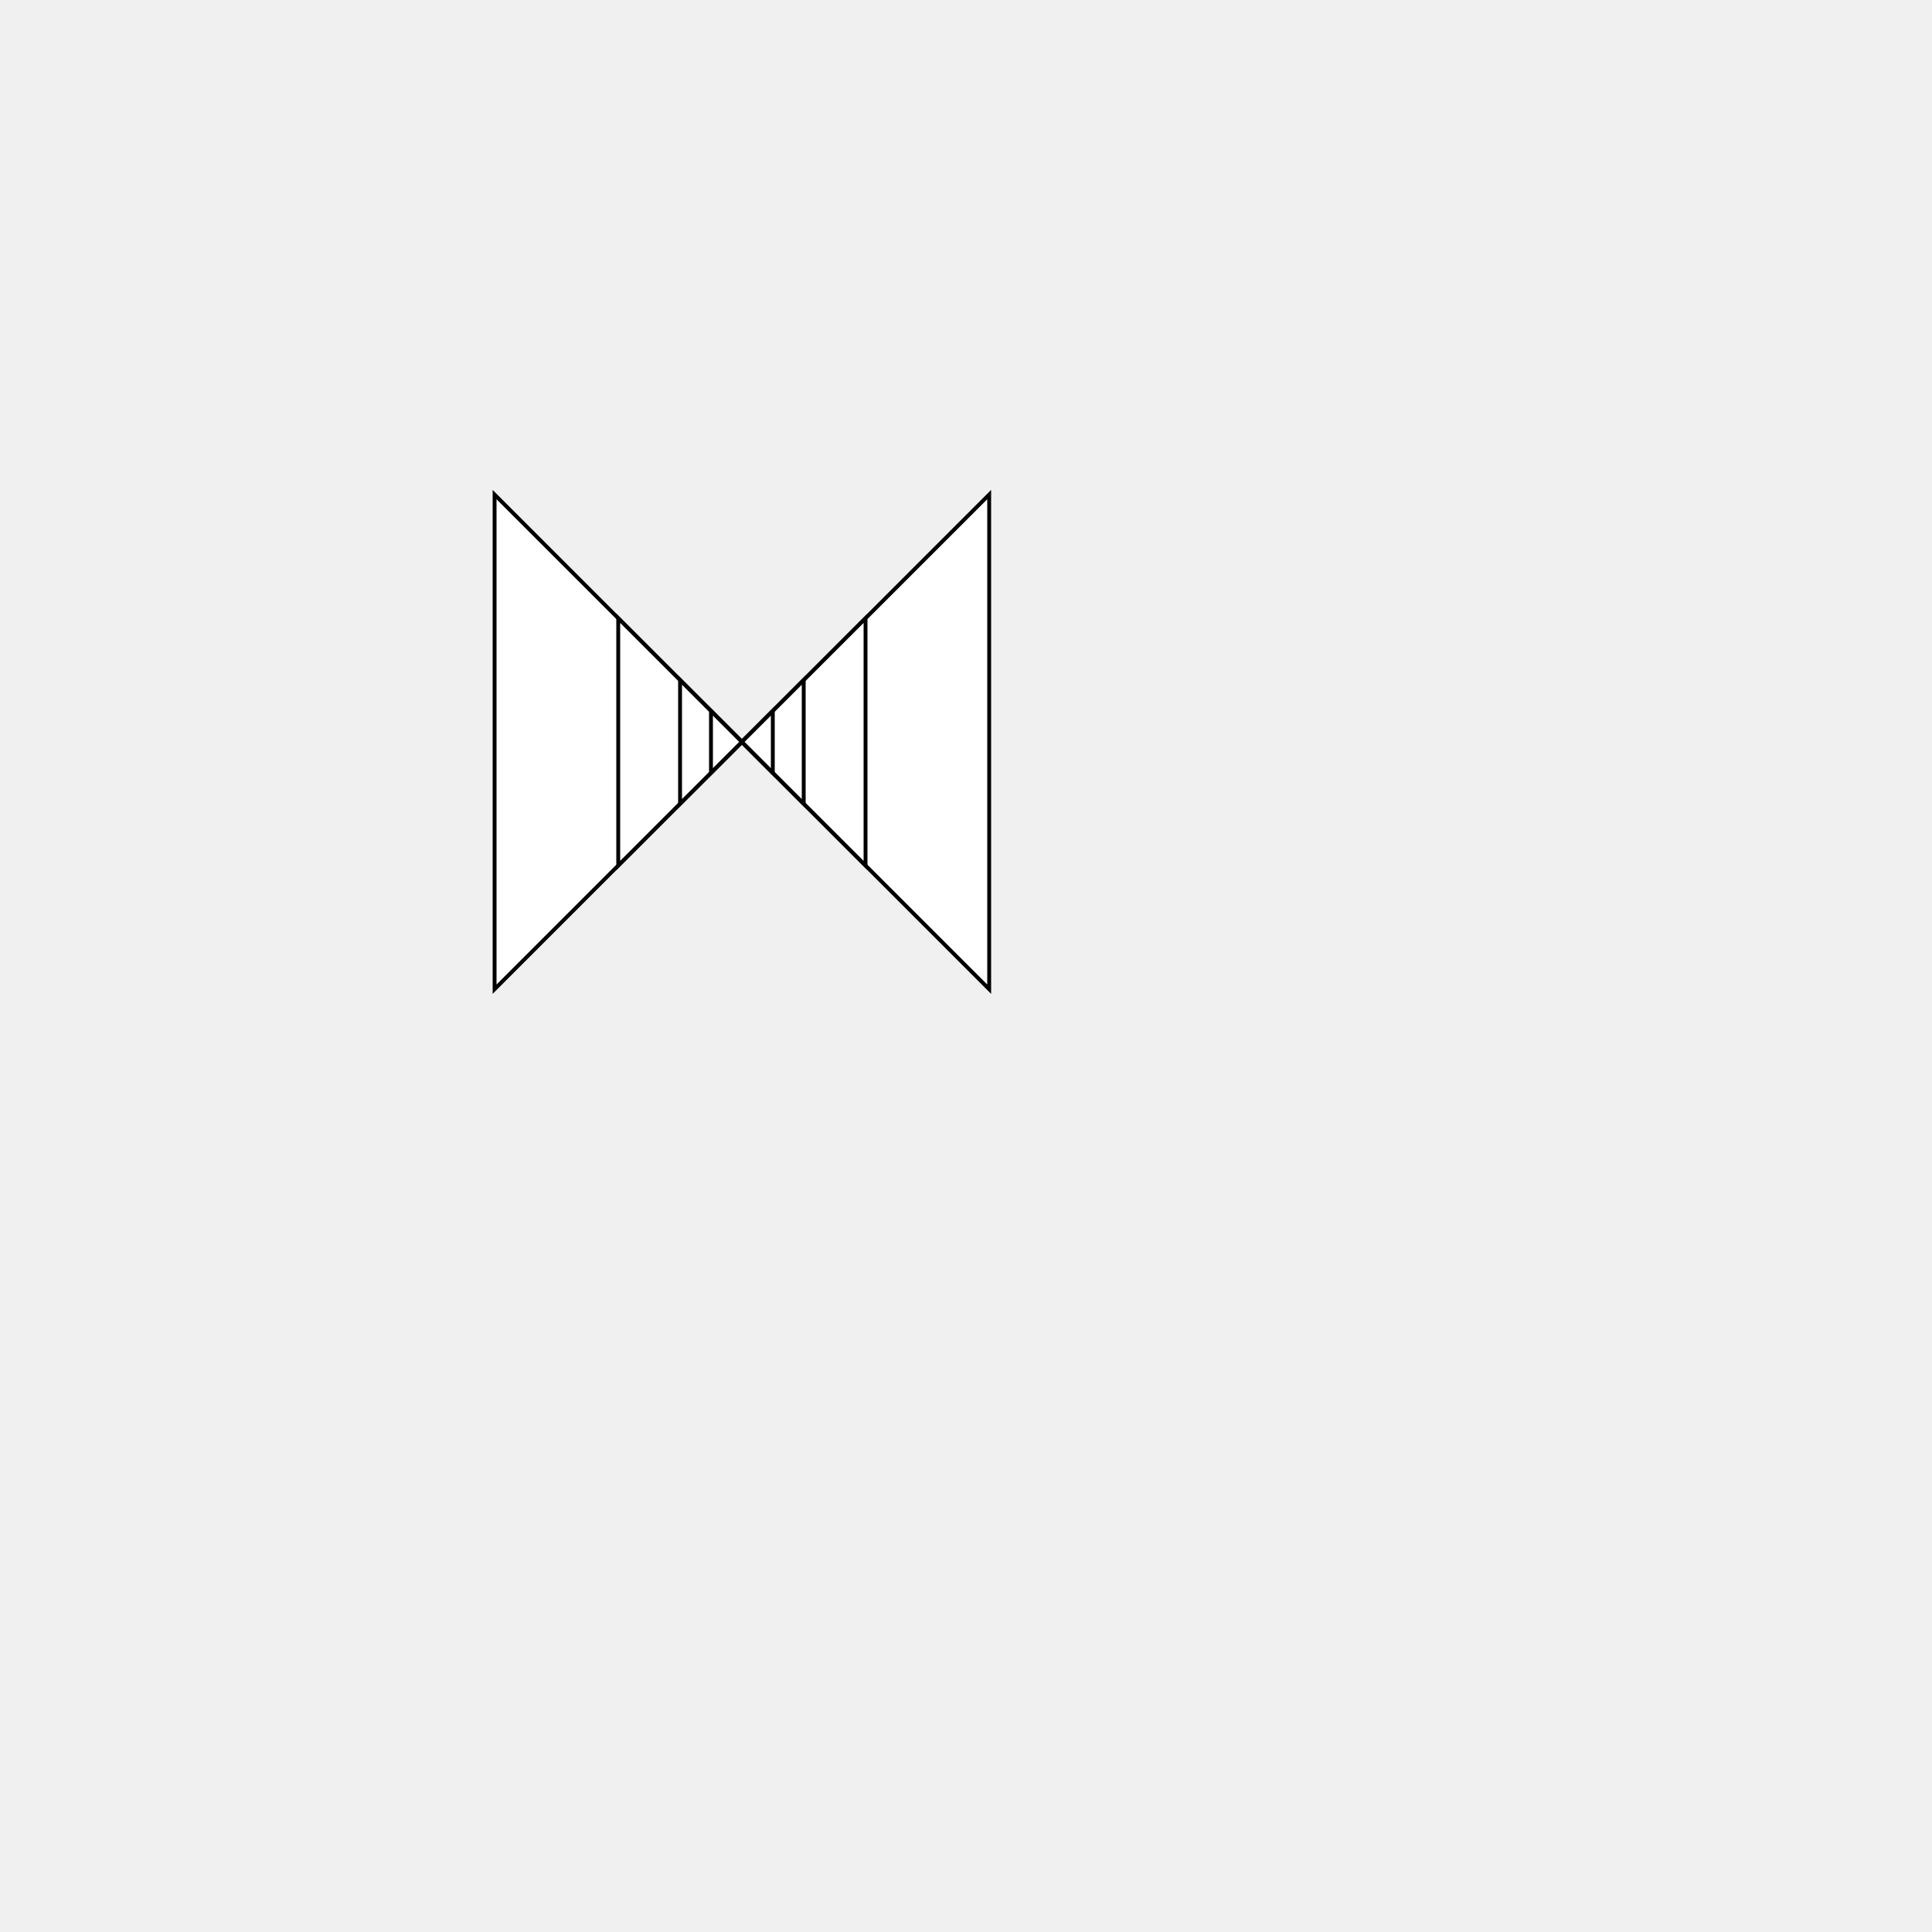
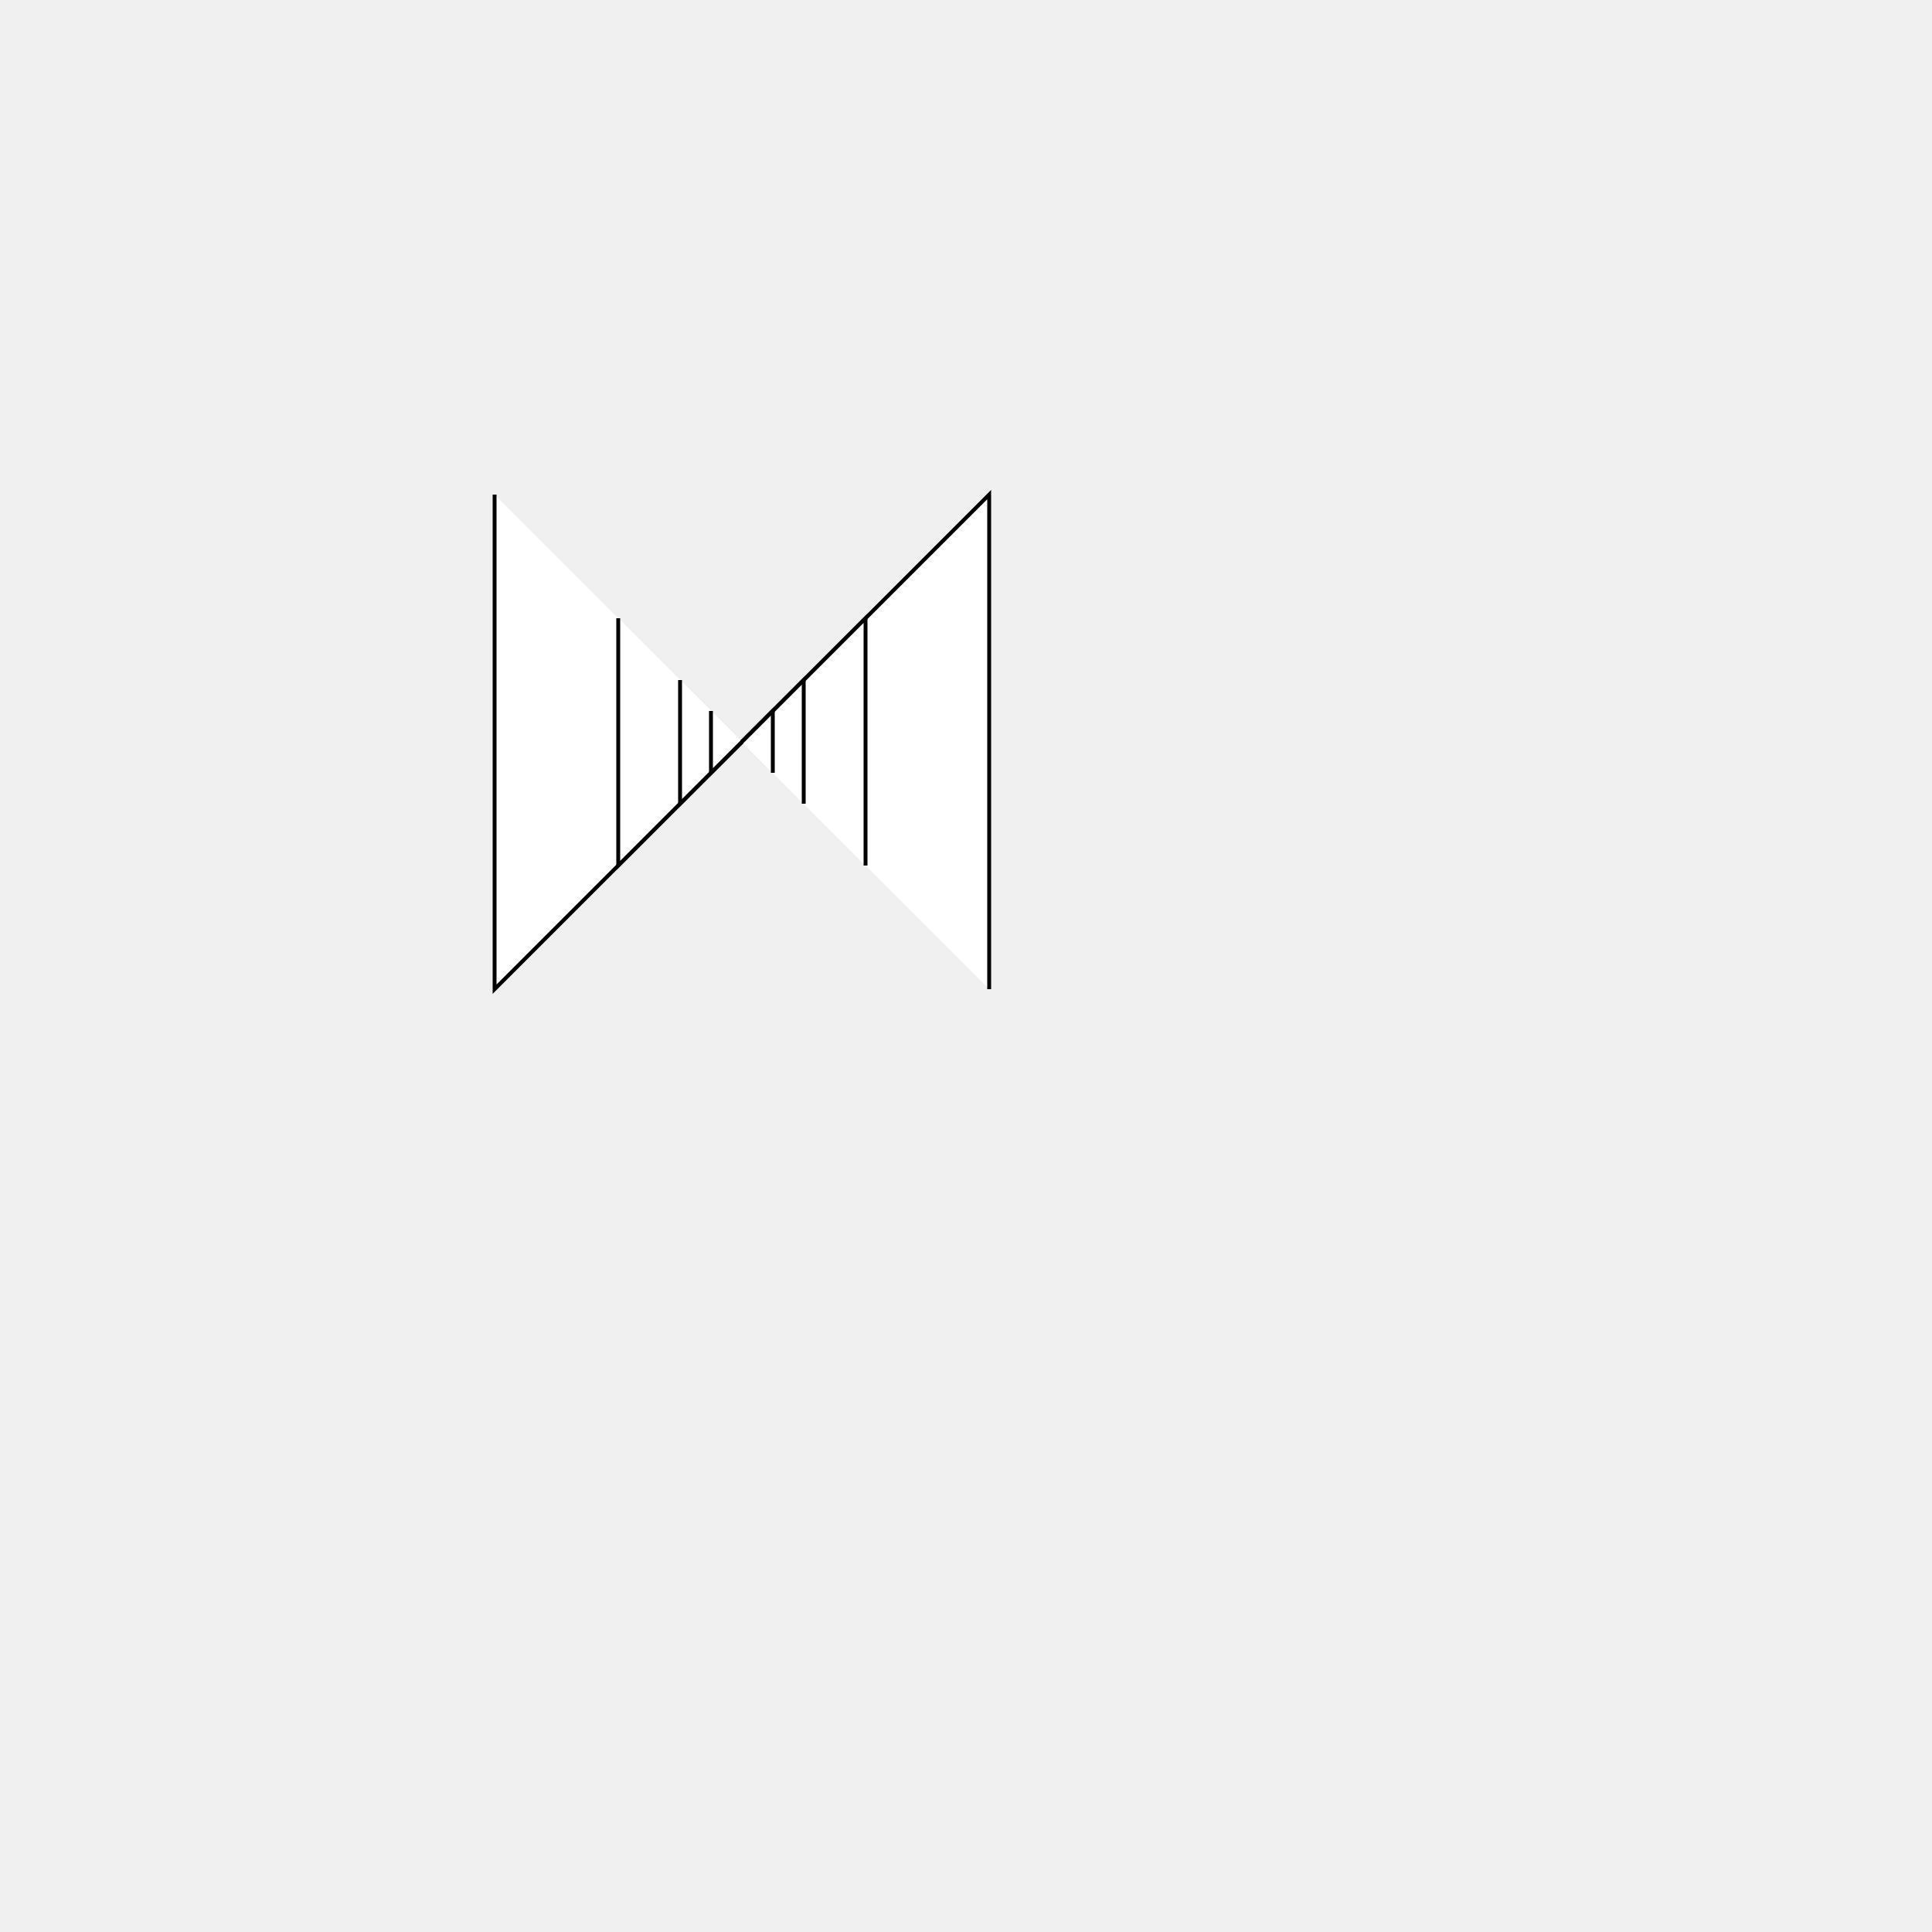
<svg xmlns="http://www.w3.org/2000/svg" version="1.1" baseProfile="full" width="500" height="500">
  <g>
-     <polygon points=" 128.0,128.0 128.0,256.0 256.0,128.0 256.0,256.0  " fill=" white " stroke=" black " />
-     <polygon points=" 160.0,160.0 160.0,224.0 224.0,160.0 224.0,224.0  " fill=" white " stroke=" black " />
+     <polyline points=" 128.0,128.0 128.0,256.0 256.0,128.0 256.0,256.0  " fill=" white " stroke=" black " />
+     <polyline points=" 160.0,160.0 160.0,224.0 224.0,160.0 224.0,224.0  " fill=" white " stroke=" black " />
    <g>
-       <polygon points=" 176.0,176.0 176.0,208.0 208.0,176.0 208.0,208.0  " fill=" white " stroke=" black " />
-       <polygon points=" 184.0,184.0 184.0,200.0 200.0,184.0 200.0,200.0  " fill=" white " stroke=" black " />
+       <polyline points=" 176.0,176.0 176.0,208.0 208.0,176.0 208.0,208.0  " fill=" white " stroke=" black " />
+       <polyline points=" 184.0,184.0 184.0,200.0 200.0,184.0 200.0,200.0  " fill=" white " stroke=" black " />
    </g>
  </g>
</svg>
